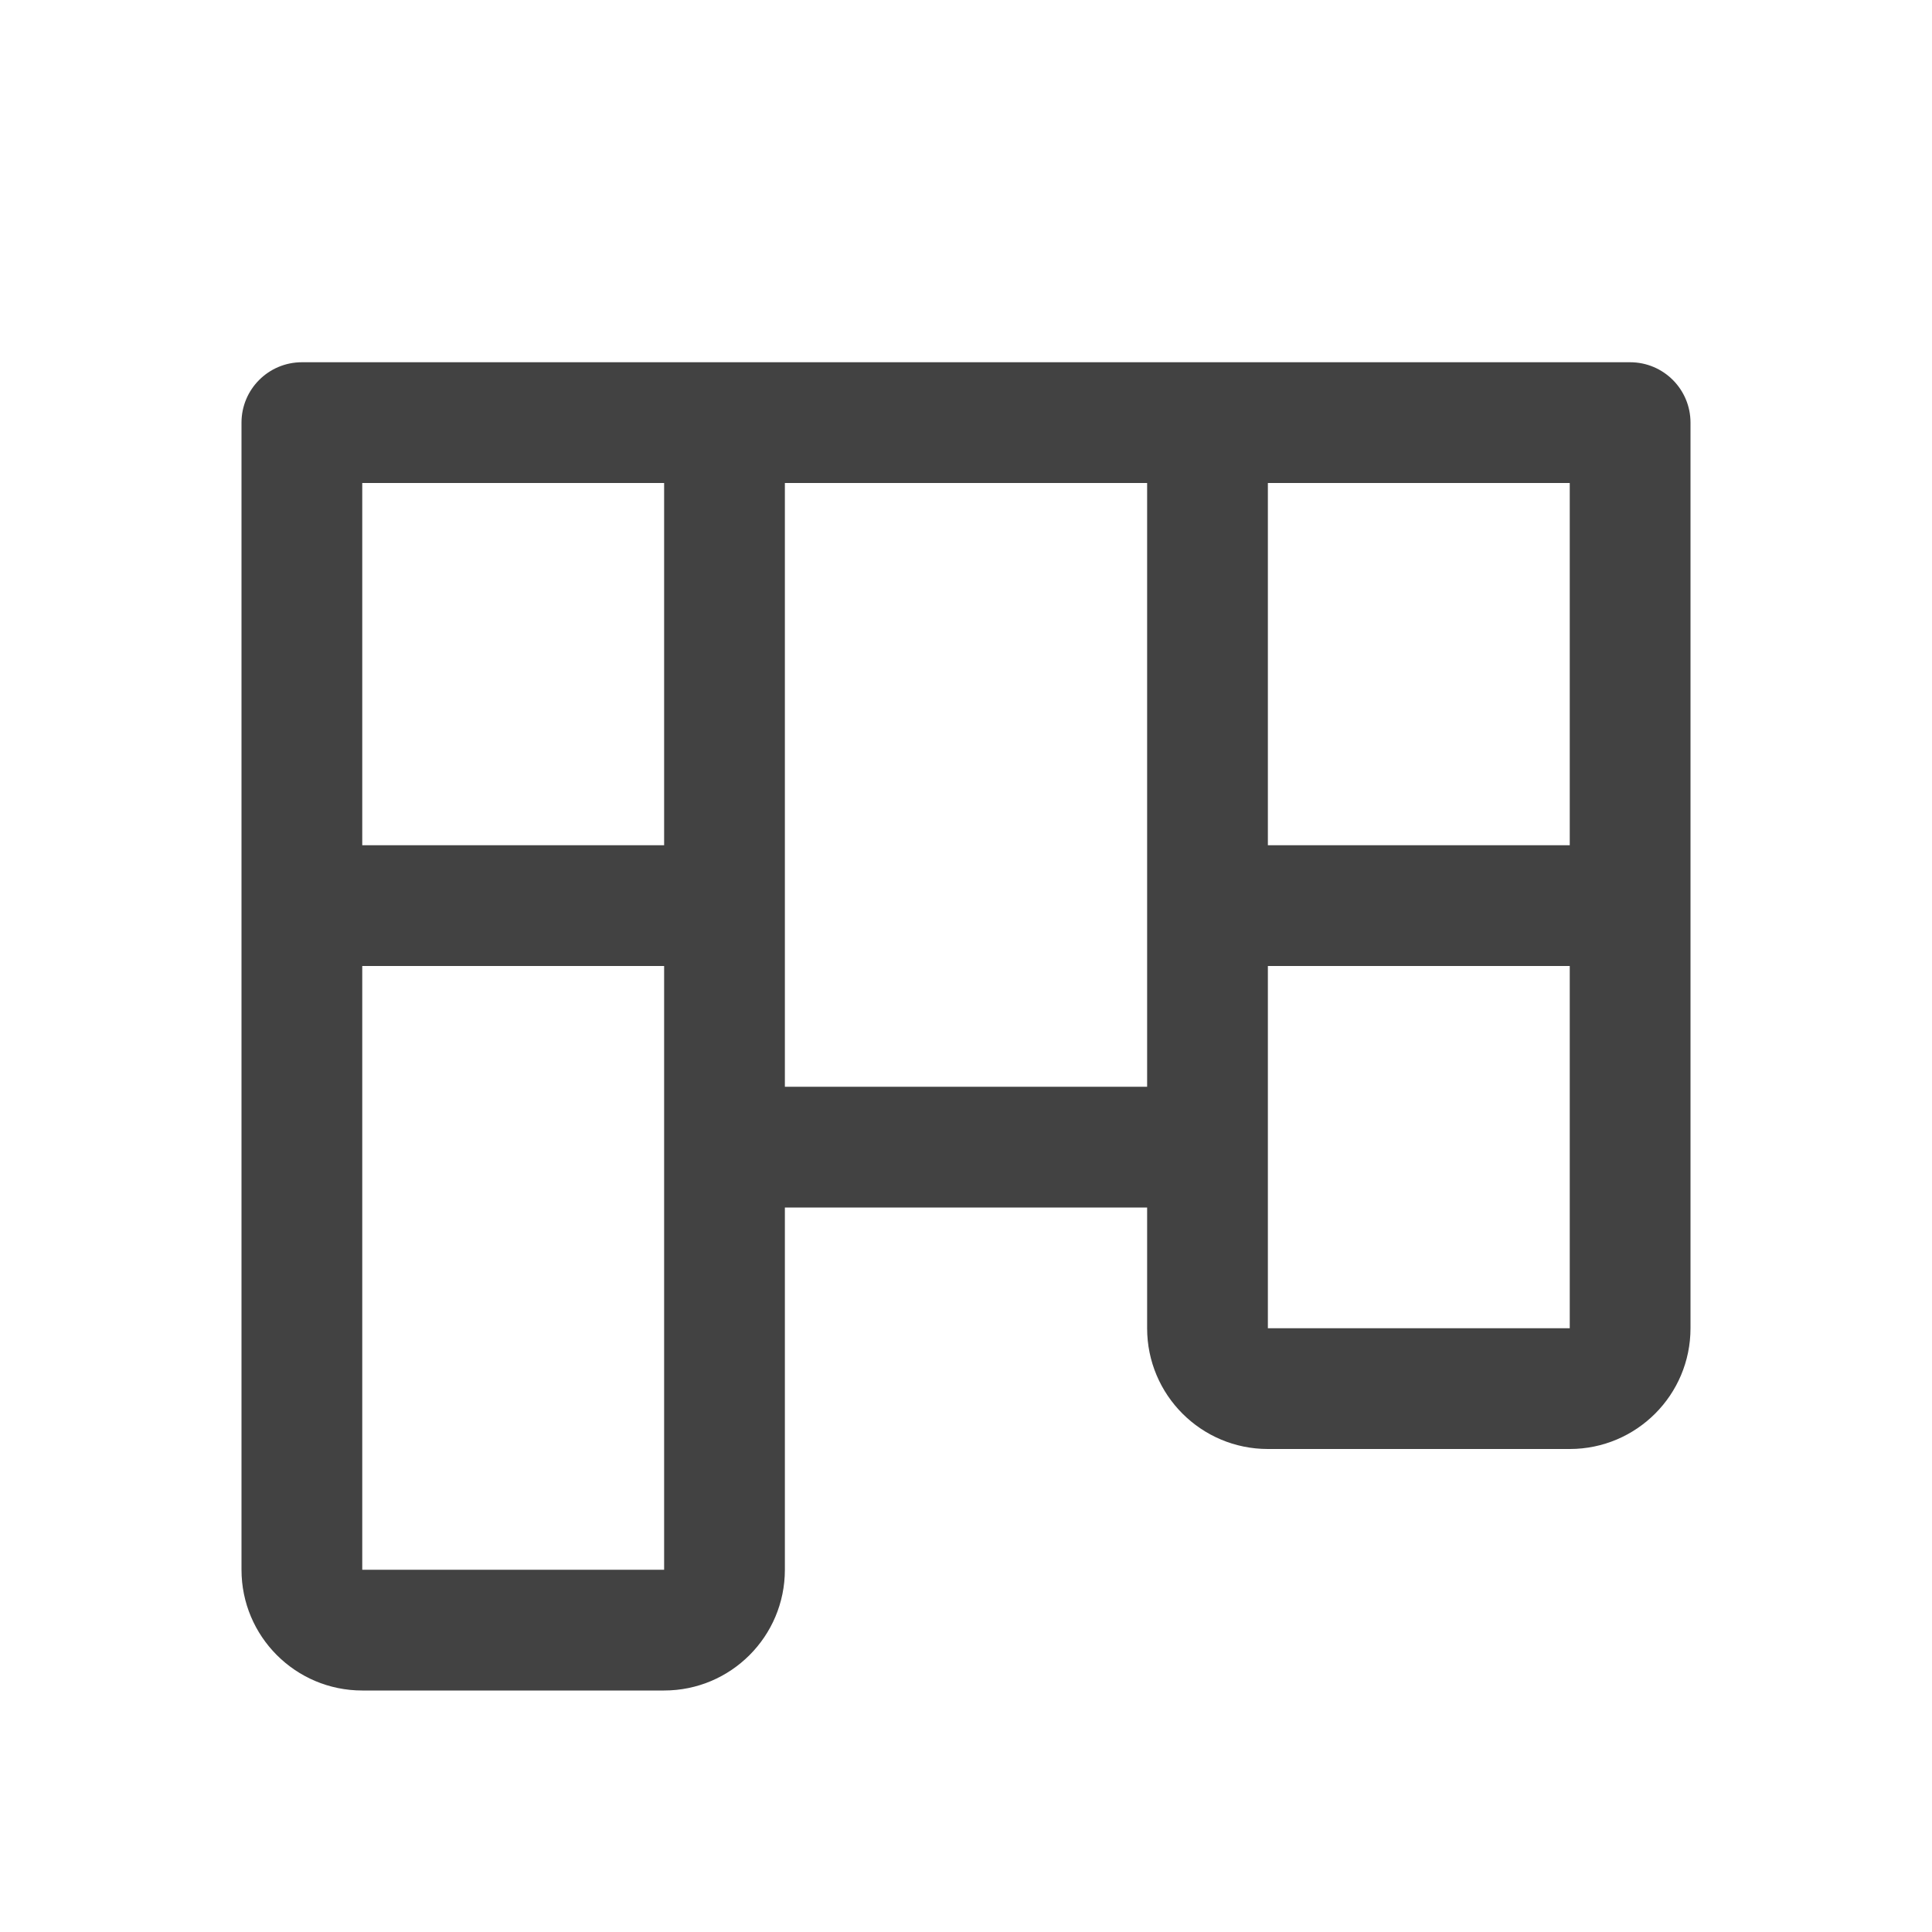
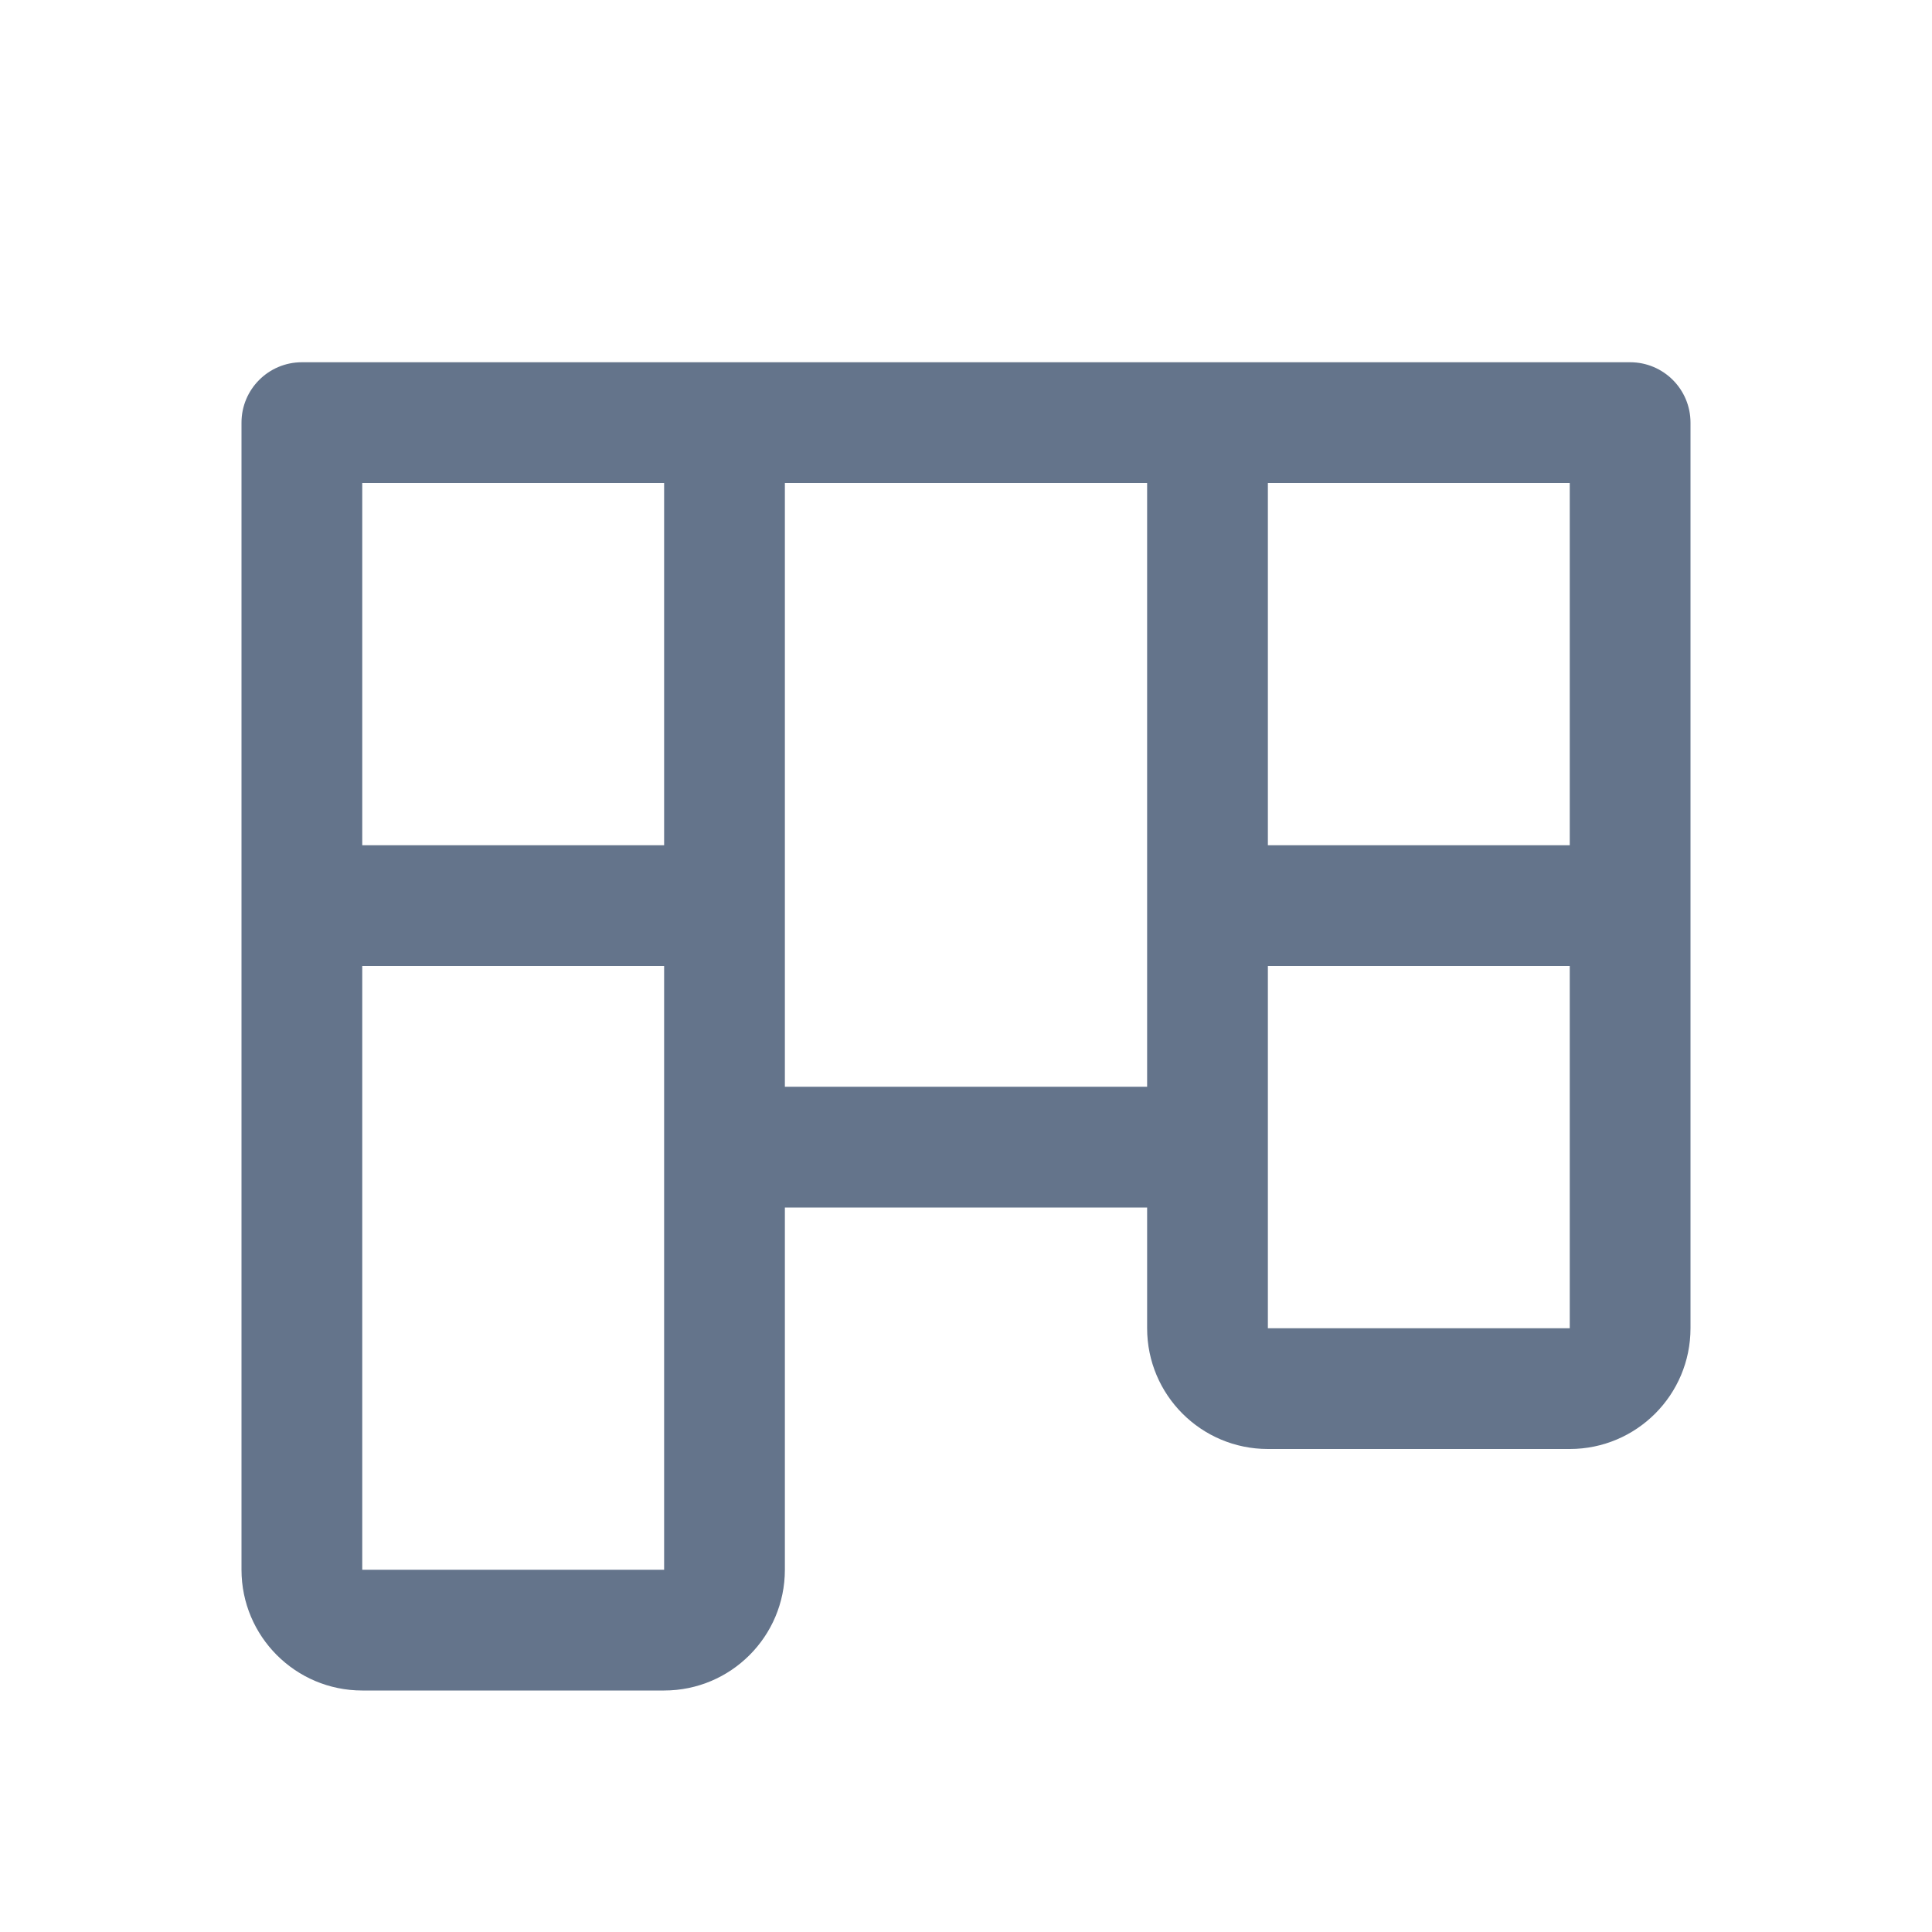
- <svg xmlns="http://www.w3.org/2000/svg" viewBox="0 0 256 256" fill="#424242">
+ <svg xmlns="http://www.w3.org/2000/svg" viewBox="0 0 256 256" fill="#64748B">
  <path d="M216,48H40a8,8,0,0,0-8,8V208a16,16,0,0,0,16,16H88a16,16,0,0,0,16-16V160h48v16a16,16,0,0,0,16,16h40a16,16,0,0,0,16-16V56A8,8,0,0,0,216,48ZM88,208H48V128H88Zm0-96H48V64H88Zm64,32H104V64h48Zm56,32H168V128h40Zm0-64H168V64h40Z" />
</svg>
